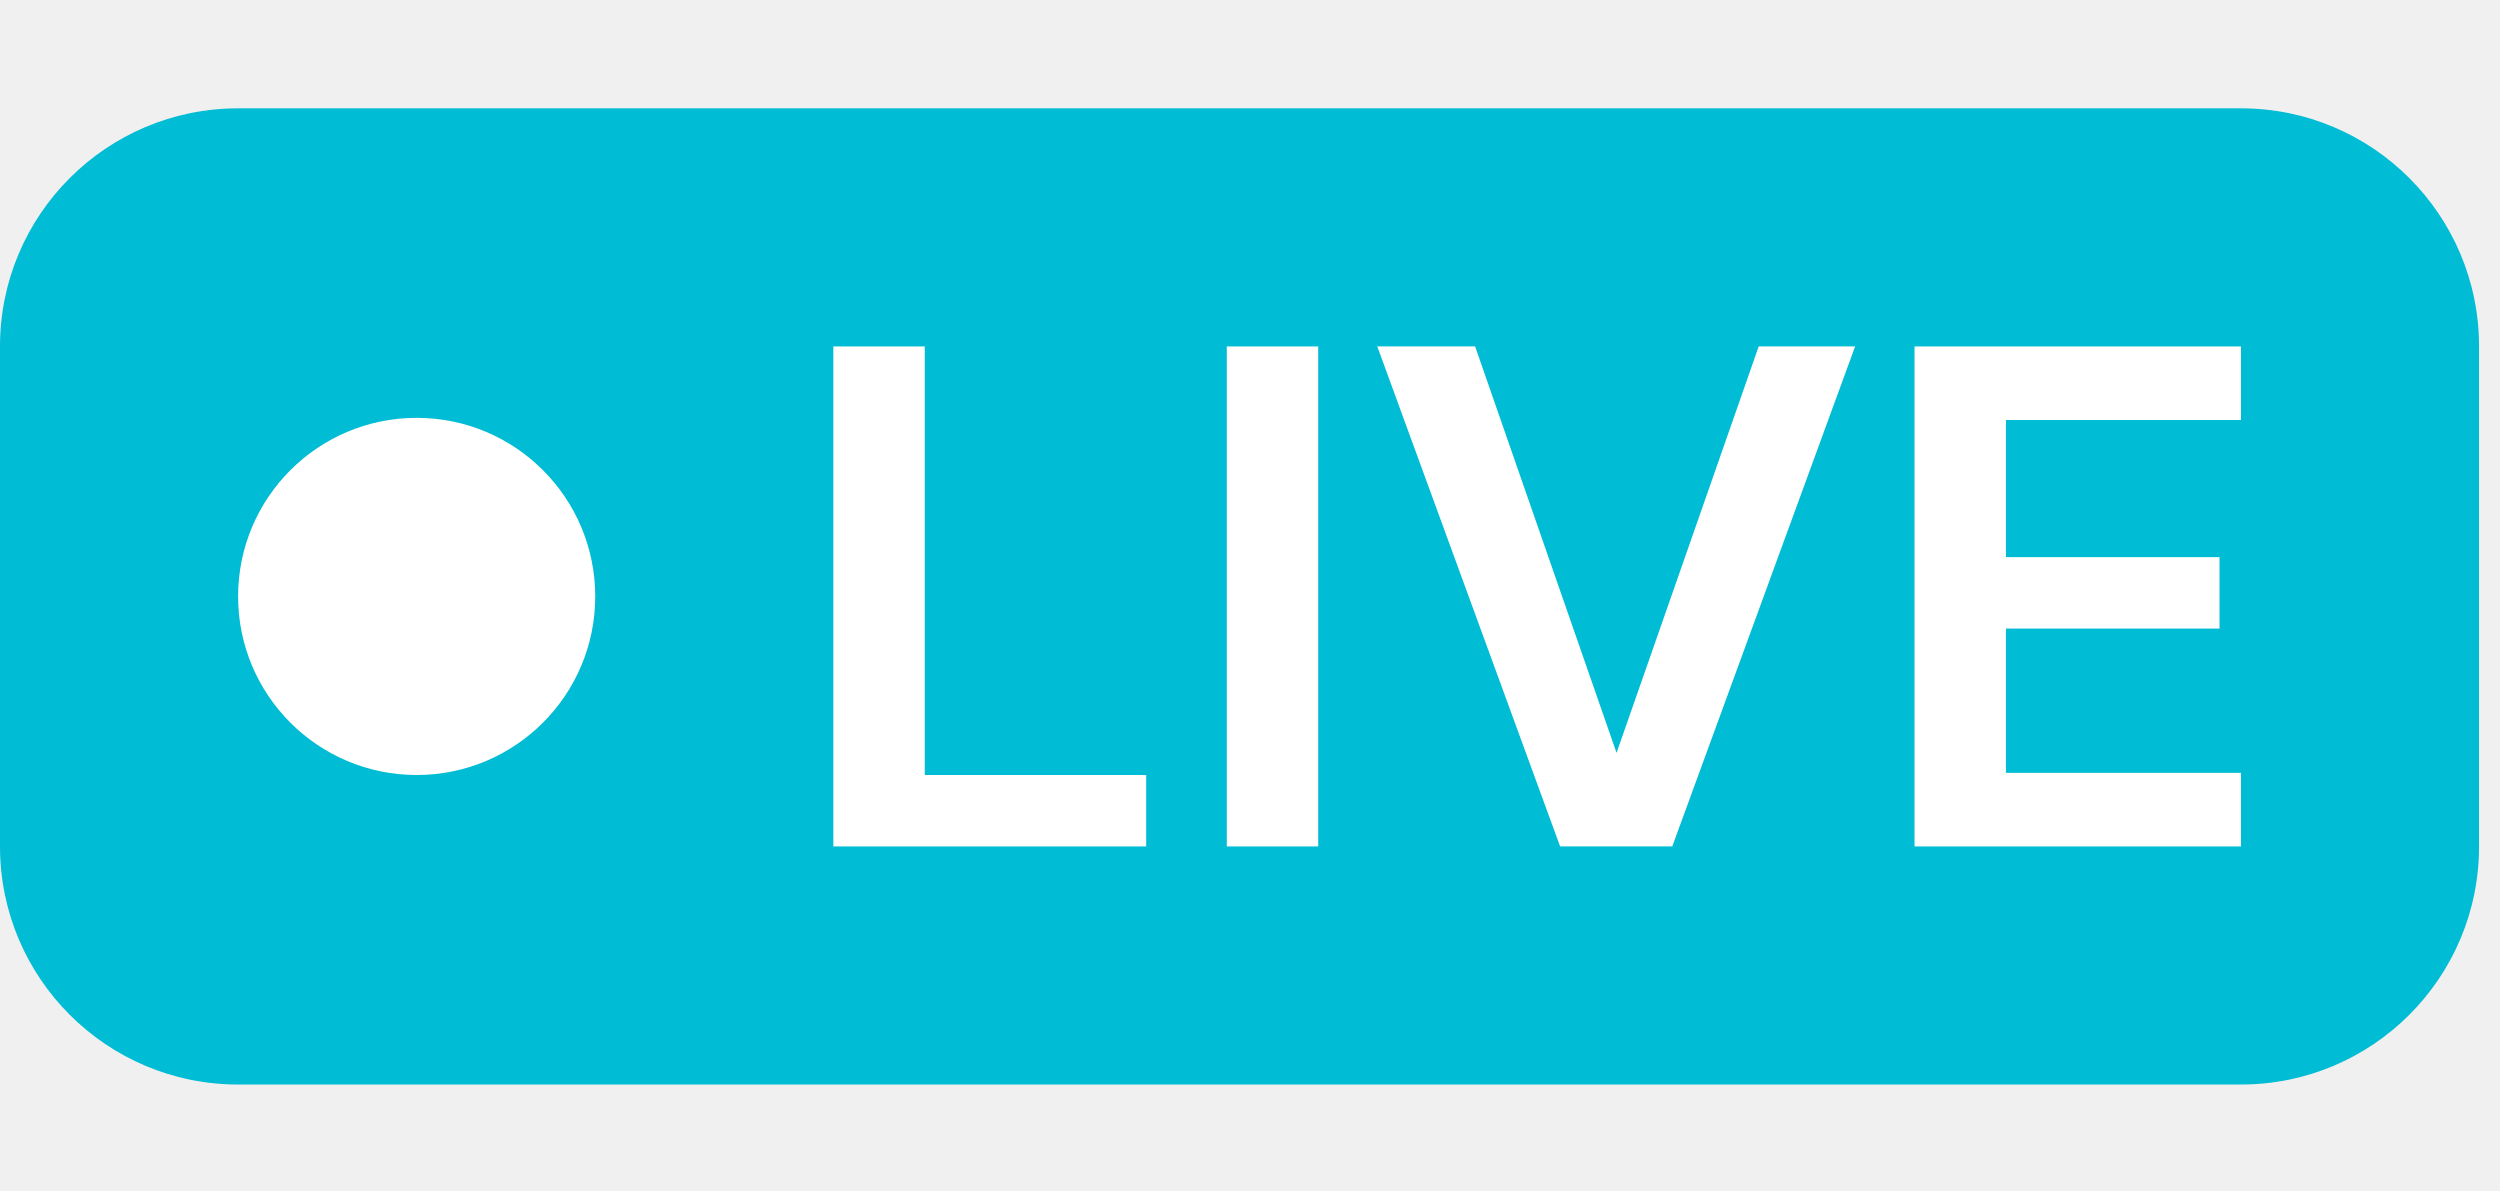
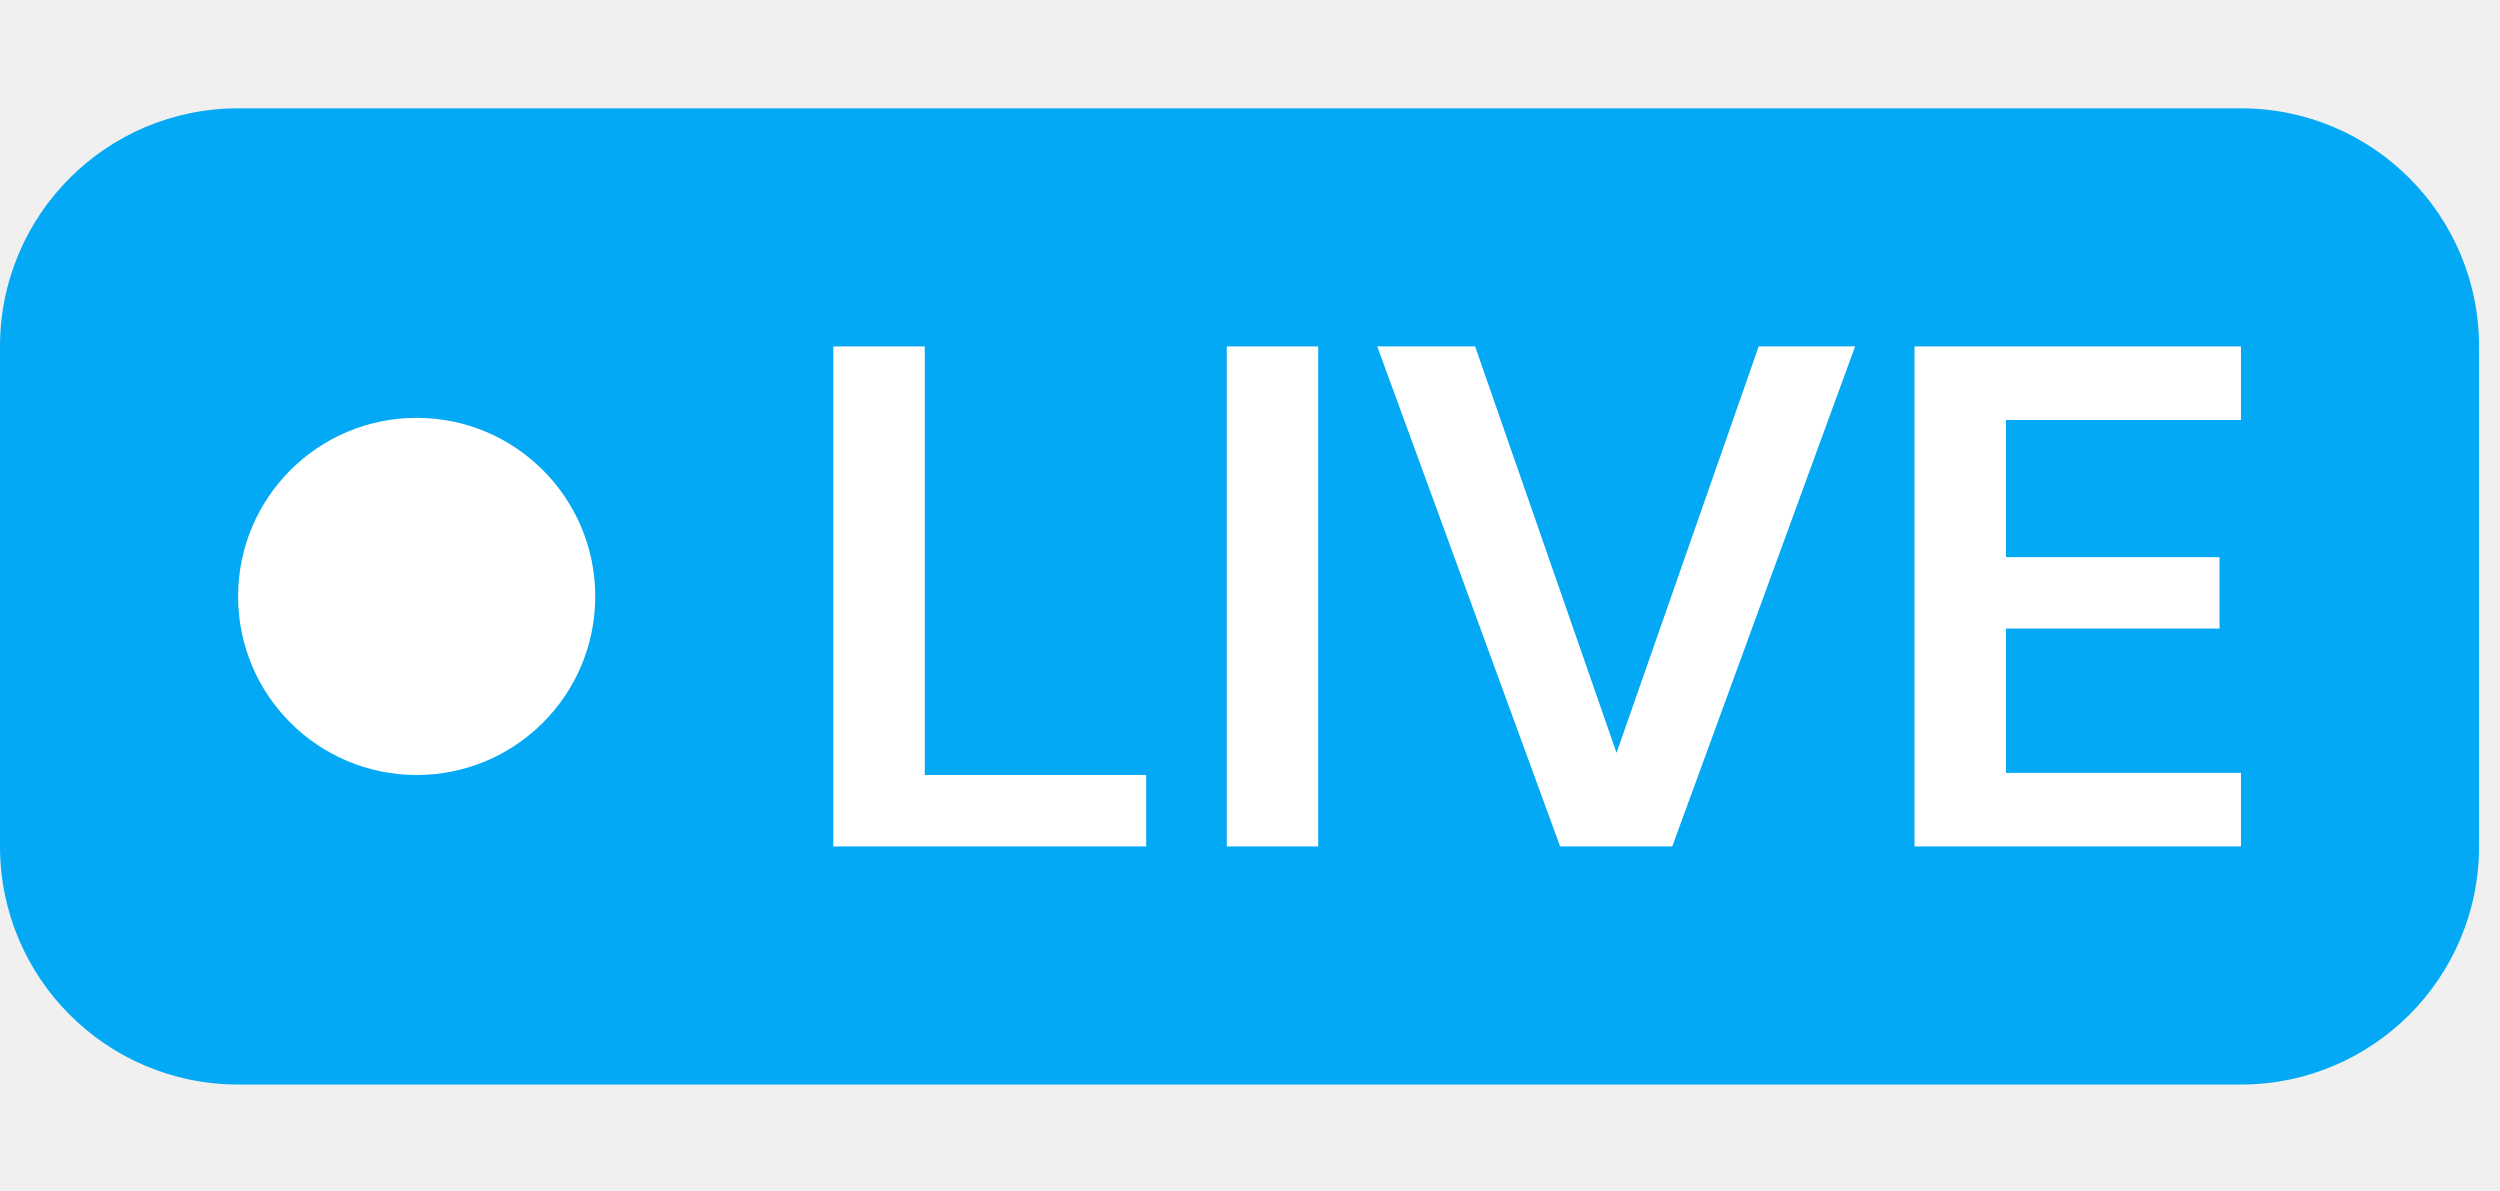
<svg xmlns="http://www.w3.org/2000/svg" width="21" height="10" viewBox="0 0 21 10" fill="none">
-   <rect y="0.91" width="20.824" height="8.2" rx="2" fill="#00BCD4" />
+   <rect y="0.91" width="20.824" height="8.2" rx="2" fill="#03A9F4" />
  <circle cx="3.5" cy="5.01" r="1.5" fill="white" />
  <path d="M7 7.11V2.91H7.768V6.51H9.628V7.11H7Z" fill="white" />
  <path d="M10.305 7.11V2.91H11.073V7.11H10.305Z" fill="white" />
  <path d="M13.105 7.11L11.569 2.91H12.391L13.579 6.324L14.773 2.91H15.583L14.047 7.11H13.105Z" fill="white" />
  <path d="M16.082 7.11V2.91H18.824V3.528H16.85V4.68H18.644V5.28H16.85V6.492H18.824V7.11H16.082Z" fill="white" />
</svg>
